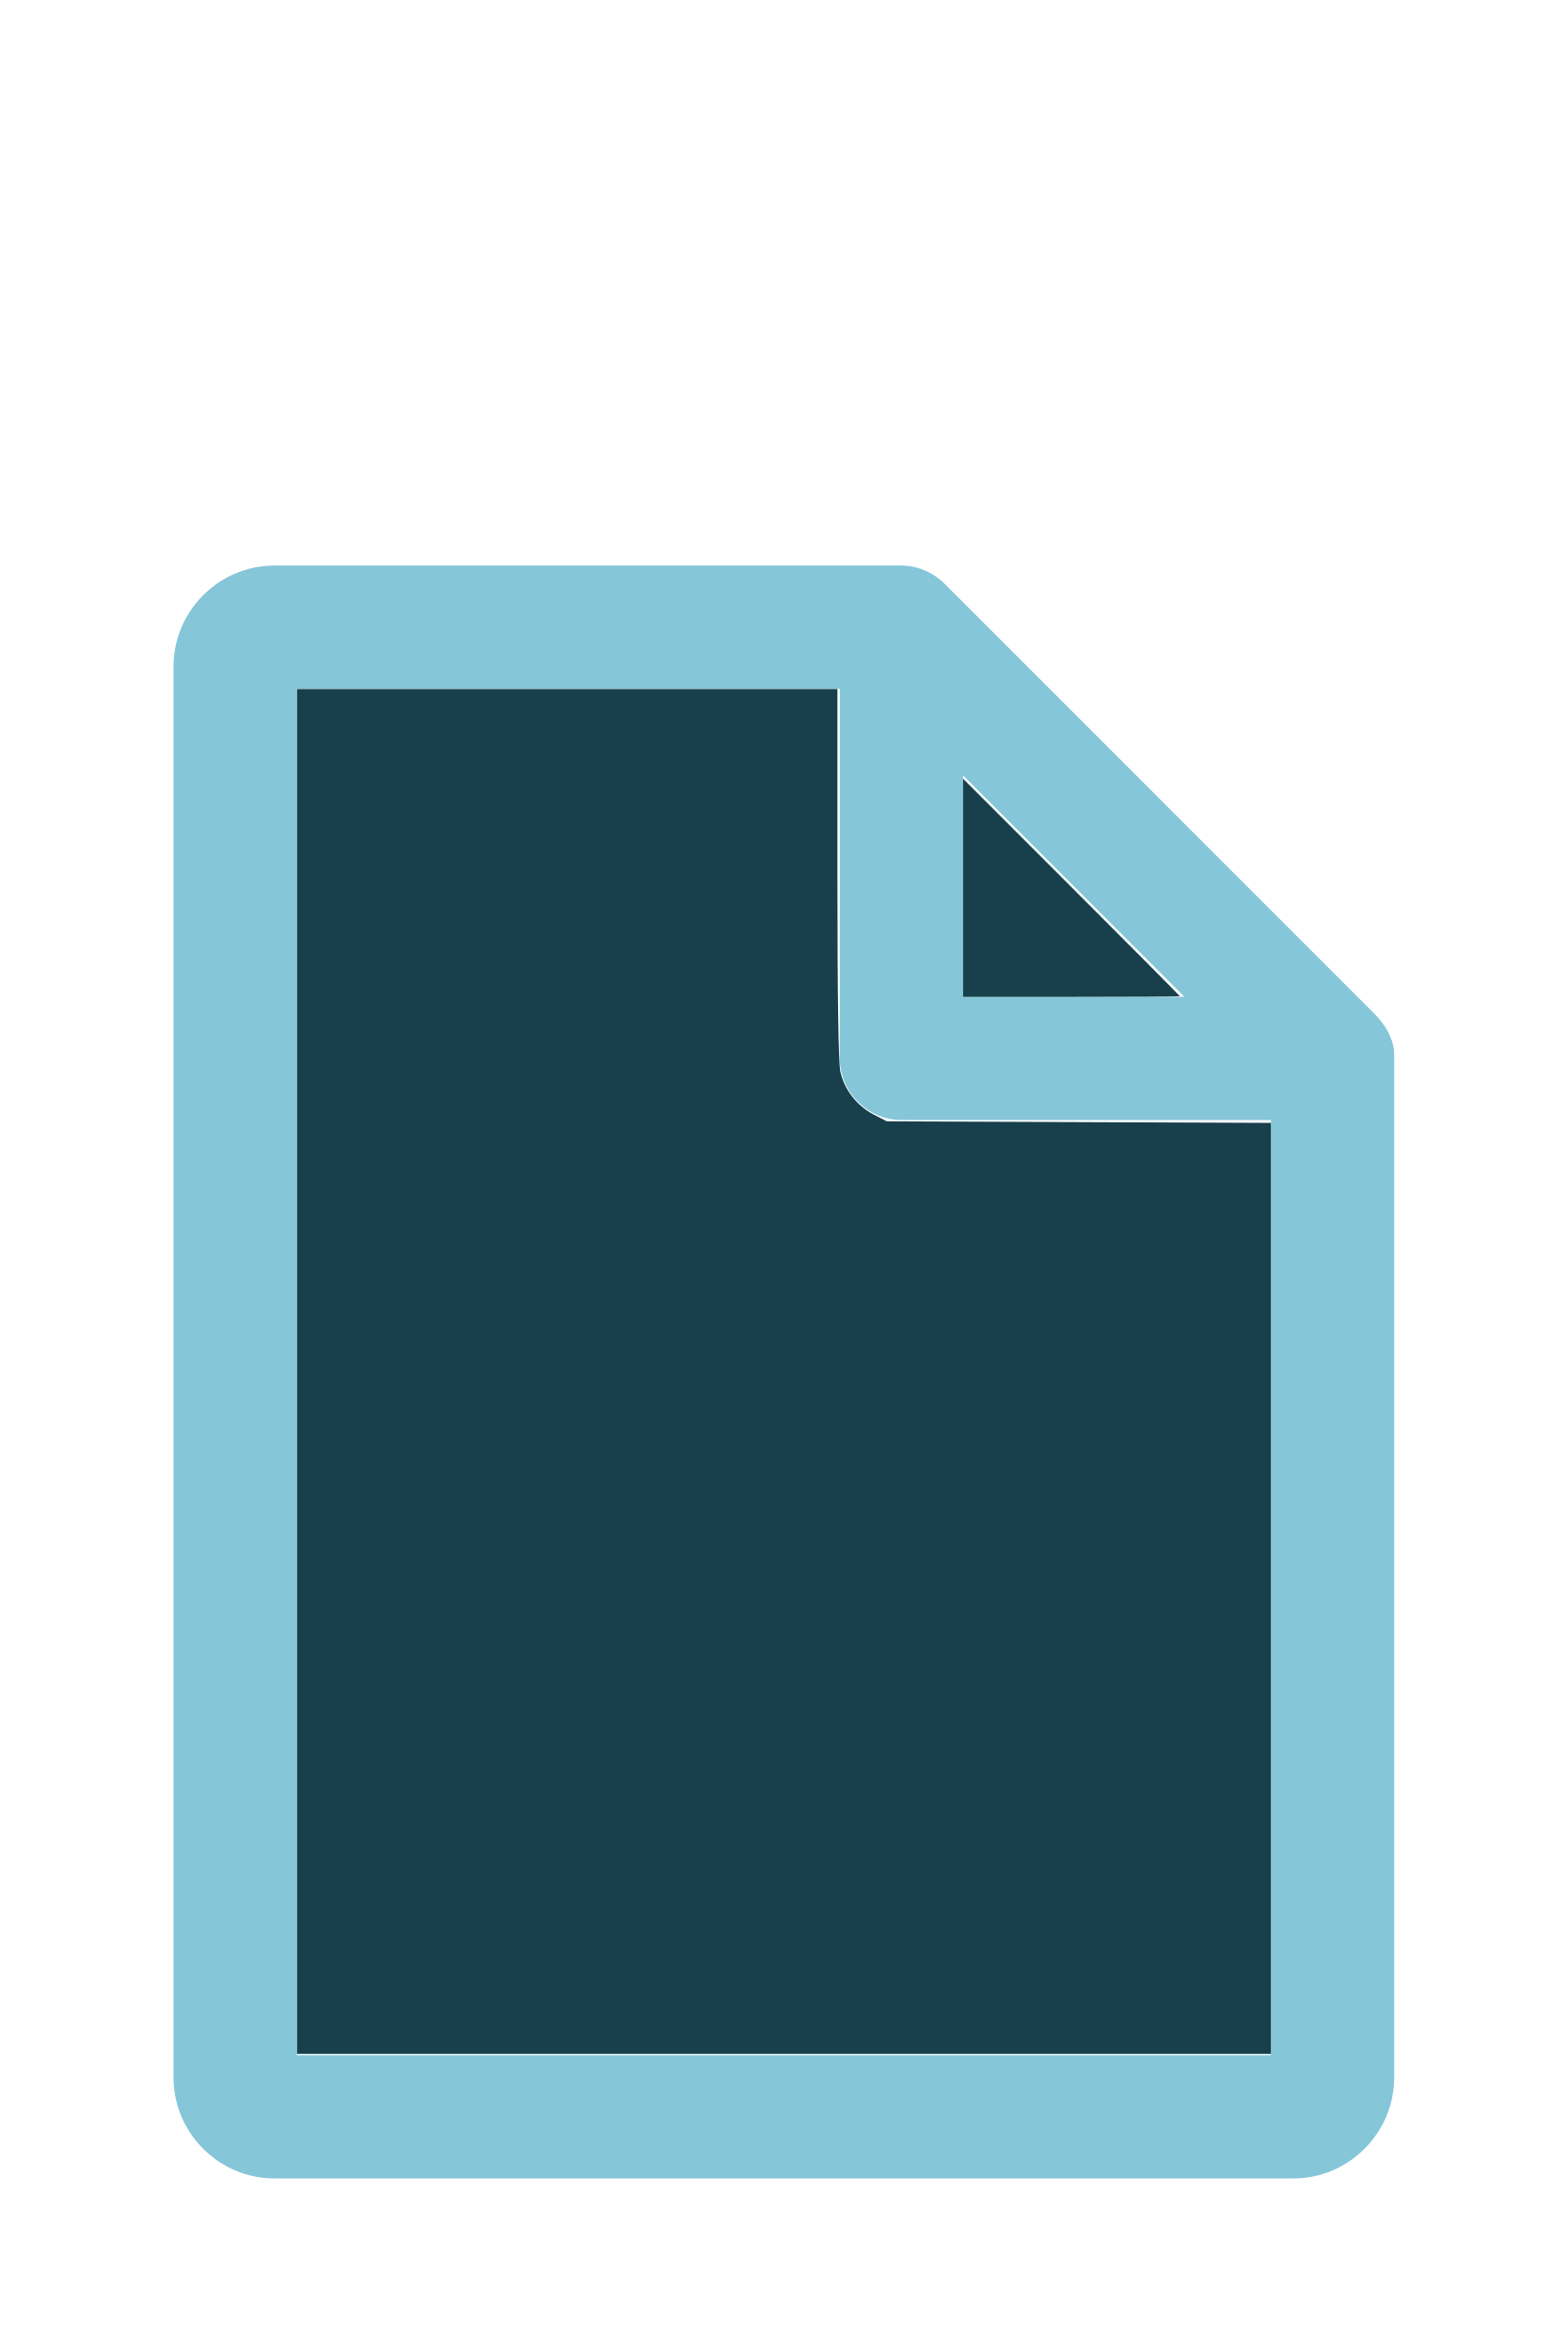
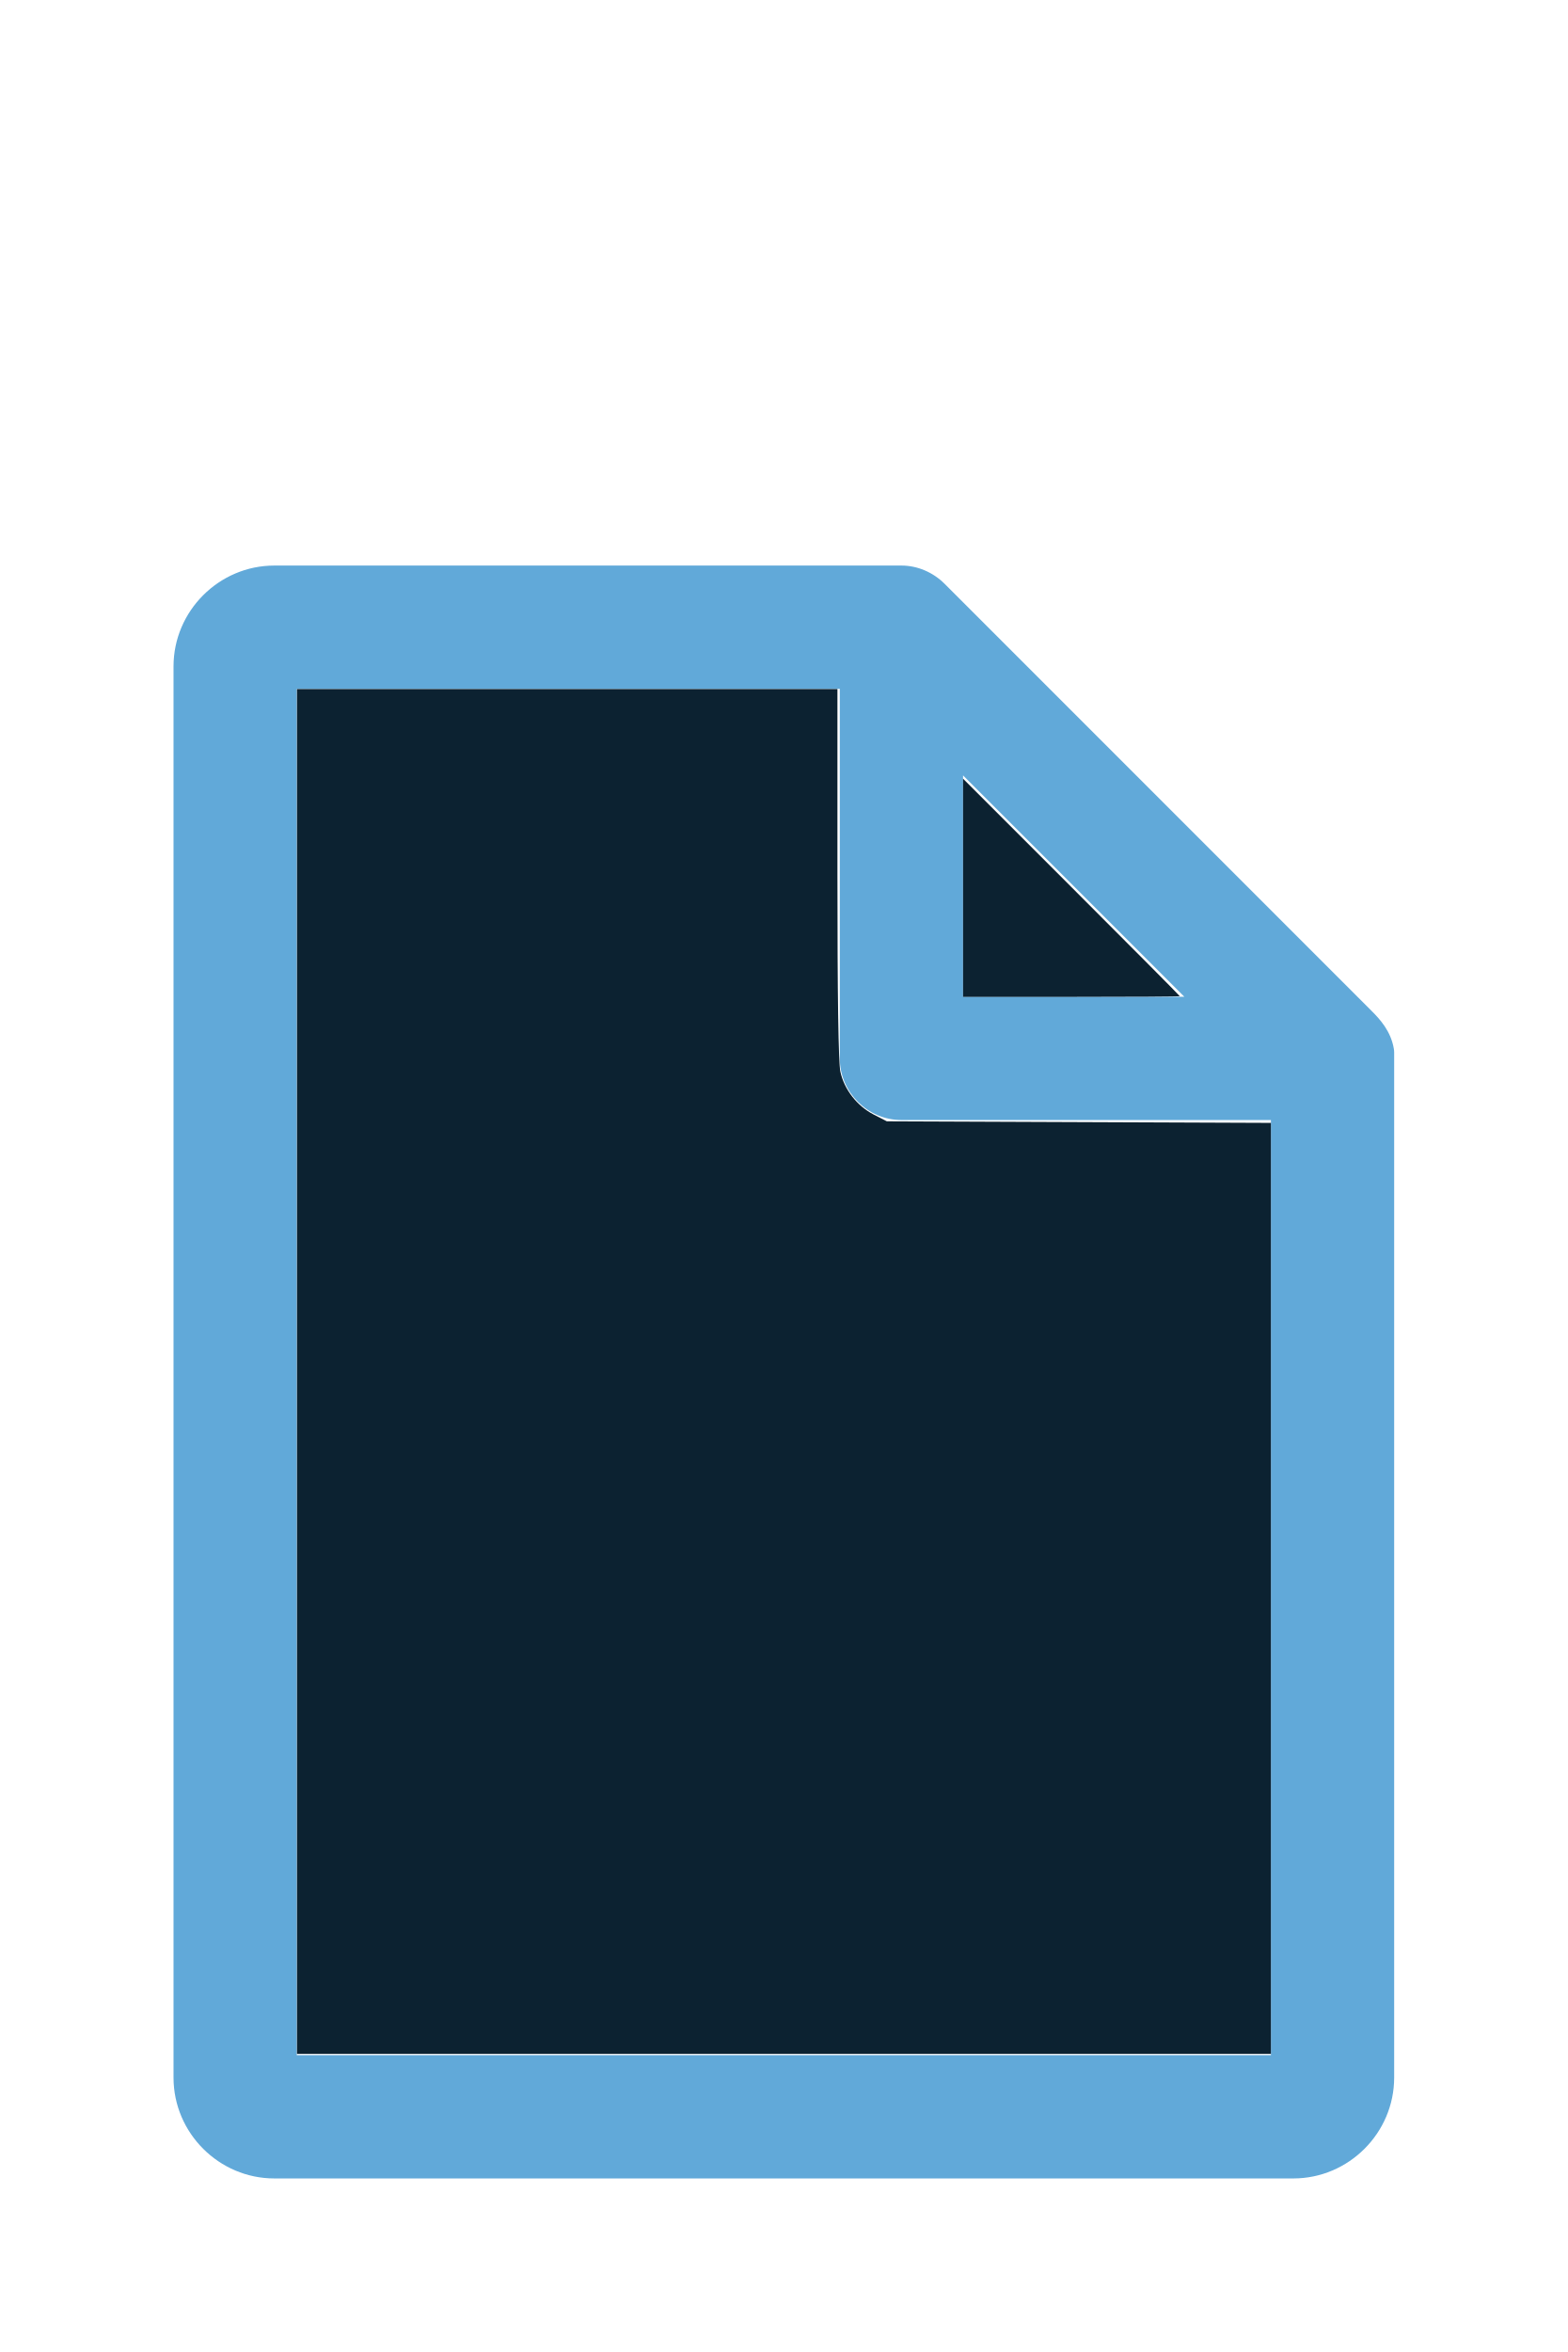
<svg xmlns="http://www.w3.org/2000/svg" version="1.1" width="16" height="24" viewBox="0 0 80 60" id="doc" xml:space="preserve">
-   <g style="fill:#86C6D9">
+   <g style="fill:#61A9D9">
    <path d="m 14,-1.145 c -2.824,0 -5.145,2.32 -5.145,5.145 v 72 c 0,2.824 2.32,5.145 5.145,5.145 h 52 c 2.824,0 5.145,-2.32 5.145,-5.145 V 23.699 a 1.145,1.145 0 0 0 -0.016,-0.188 C 70.978,22.605 70.406,21.99 70.008,21.592 L 48.209,-0.209 C 47.606,-0.812 46.805,-1.145 46,-1.145 Z m 1.145,6.289 H 42.855 V 24 c 0,1.724 1.42,3.145 3.145,3.145 H 64.855 V 74.855 H 15.145 Z m 34,4.418 L 60.438,20.855 H 49.145 Z" />
  </g>
-   <g style="fill:#17404C;stroke-width:0">
+   <g style="fill:#0C2231;stroke-width:0">
    <path d="M 3.031,13.993 V 7.031 h 2.758 2.758 v 1.883 c 0,1.258 0.01,1.929 0.03,2.022 0.039,0.181 0.169,0.348 0.338,0.436 l 0.136,0.07 1.96,0.008 1.96,0.008 v 4.75 4.75 H 8 3.031 Z" transform="matrix(5,0,0,5,0,-30)" />
    <path d="M 9.829,9.058 V 7.946 l 1.106,1.106 c 0.608,0.608 1.106,1.109 1.106,1.113 0,0.004 -0.498,0.007 -1.106,0.007 H 9.829 Z" transform="matrix(5,0,0,5,0,-30)" />
  </g>
</svg>
